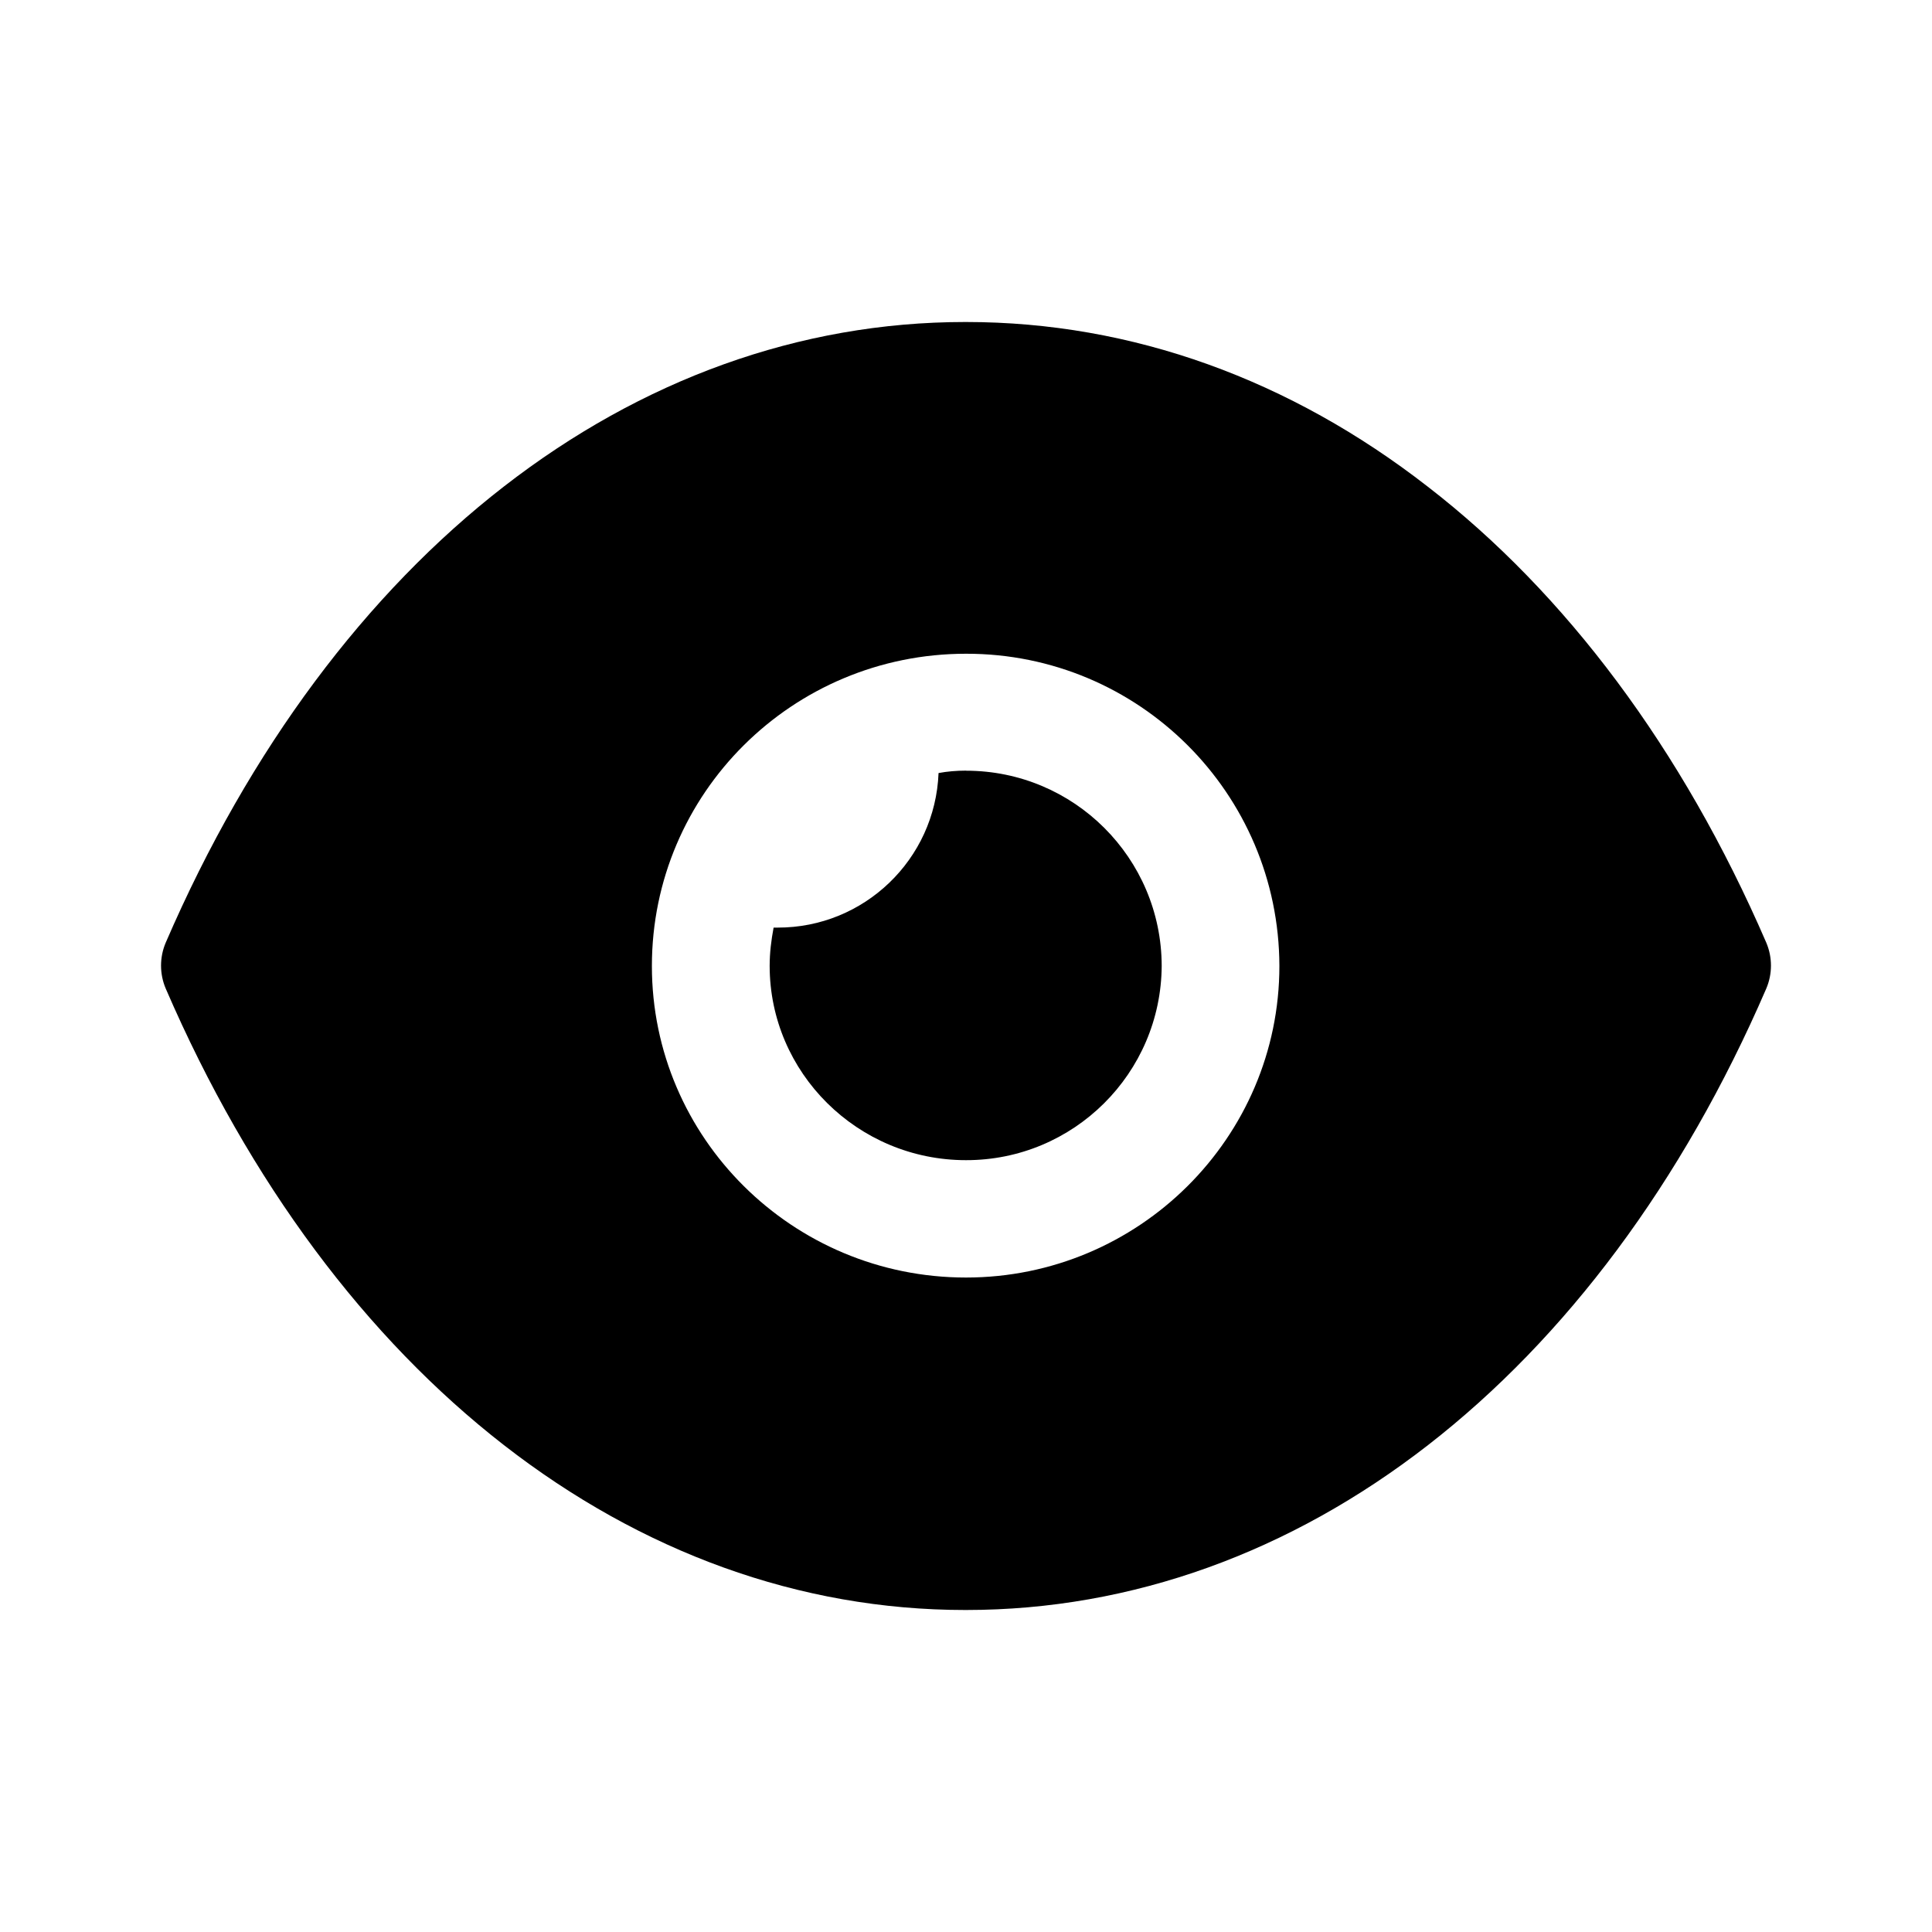
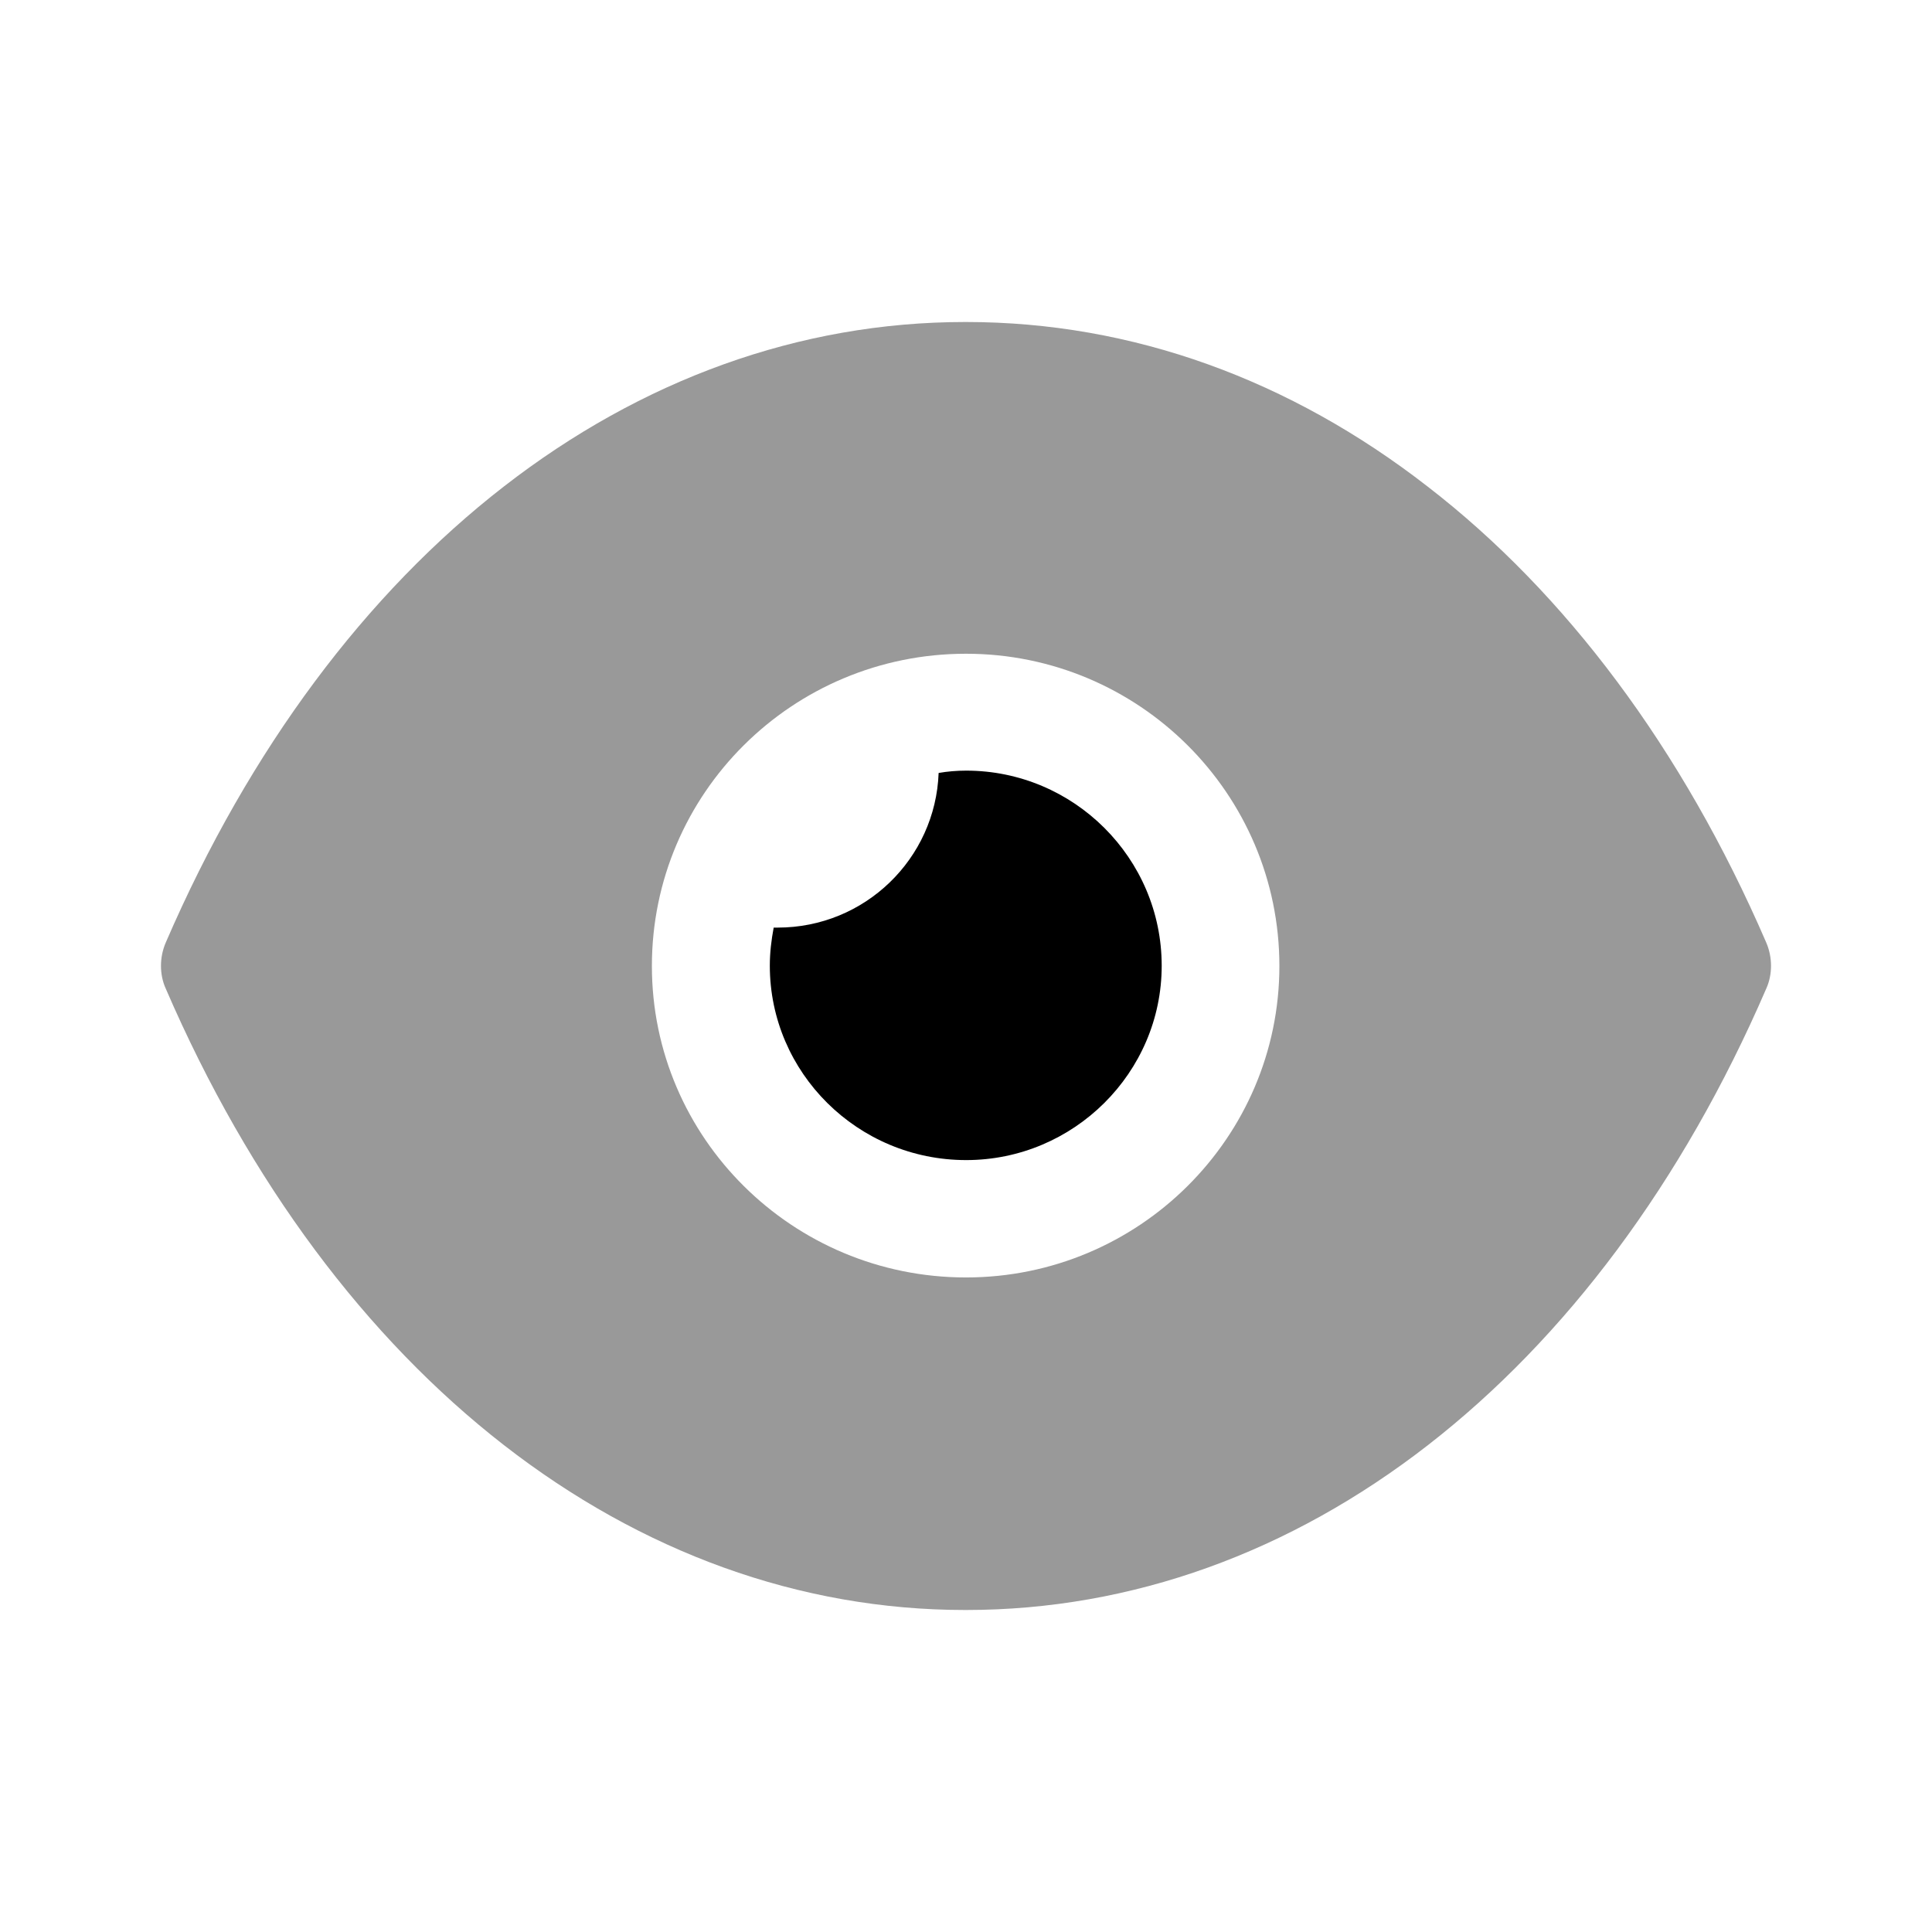
- <svg xmlns="http://www.w3.org/2000/svg" viewBox="0 0 24 24">
-   <path d="M12 4c2.068 0 4.03.718 5.737 2.046 1.707 1.319 3.16 3.249 4.204 5.663a.728.728 0 010 .572C19.854 17.111 16.137 20 12 20h-.01c-4.127 0-7.844-2.89-9.931-7.719a.728.728 0 010-.572C4.146 6.88 7.863 4 11.99 4zm0 4.121c-2.156 0-3.902 1.736-3.902 3.879 0 2.133 1.746 3.87 3.902 3.87 2.146 0 3.893-1.737 3.893-3.87A3.887 3.887 0 0012 8.121zm.001 1.453a2.43 2.43 0 012.43 2.424A2.428 2.428 0 0112 14.412c-1.346 0-2.439-1.086-2.439-2.414 0-.165.02-.32.049-.475h.049a1.997 1.997 0 002-1.92c.107-.02.224-.03.341-.03z" fill="currentColor" />
+ <svg xmlns="http://www.w3.org/2000/svg" width="24px" height="24px" viewBox="0 0 24 24" version="1.1">
+   <g id="Iconly/Bulk/Show" stroke="none" stroke-width="1" fill="none" fill-rule="evenodd">
+     <g id="Show" transform="translate(2, 4)" fill="currentColor" fill-rule="nonzero">
+       <path d="M10,0 C12.068,0 14.029,0.718 15.737,2.046 C17.444,3.364 18.898,5.295 19.941,7.709 C20.02,7.892 20.02,8.107 19.941,8.281 C17.854,13.11 14.137,16 10,16 L10,16 L9.99,16 C5.863,16 2.146,13.11 0.059,8.281 C-0.02,8.107 -0.02,7.892 0.059,7.709 C2.146,2.879 5.863,0 9.99,0 L9.99,0 Z M10,4.121 C7.844,4.121 6.098,5.857 6.098,8 C6.098,10.133 7.844,11.869 10,11.869 C12.146,11.869 13.893,10.133 13.893,8 C13.893,5.857 12.146,4.121 10,4.121 Z" id="Fill-1" opacity="0.4" />
+       <path d="M12.431,7.997 C12.431,9.325 11.338,10.411 10.002,10.411 C8.655,10.411 7.563,9.325 7.563,7.997 C7.563,7.832 7.582,7.678 7.611,7.523 L7.66,7.523 C8.743,7.523 9.621,6.669 9.66,5.602 C9.768,5.583 9.885,5.573 10.002,5.573 C11.338,5.573 12.431,6.659 12.431,7.997" id="Fill-4" />
+     </g>
+   </g>
</svg>
